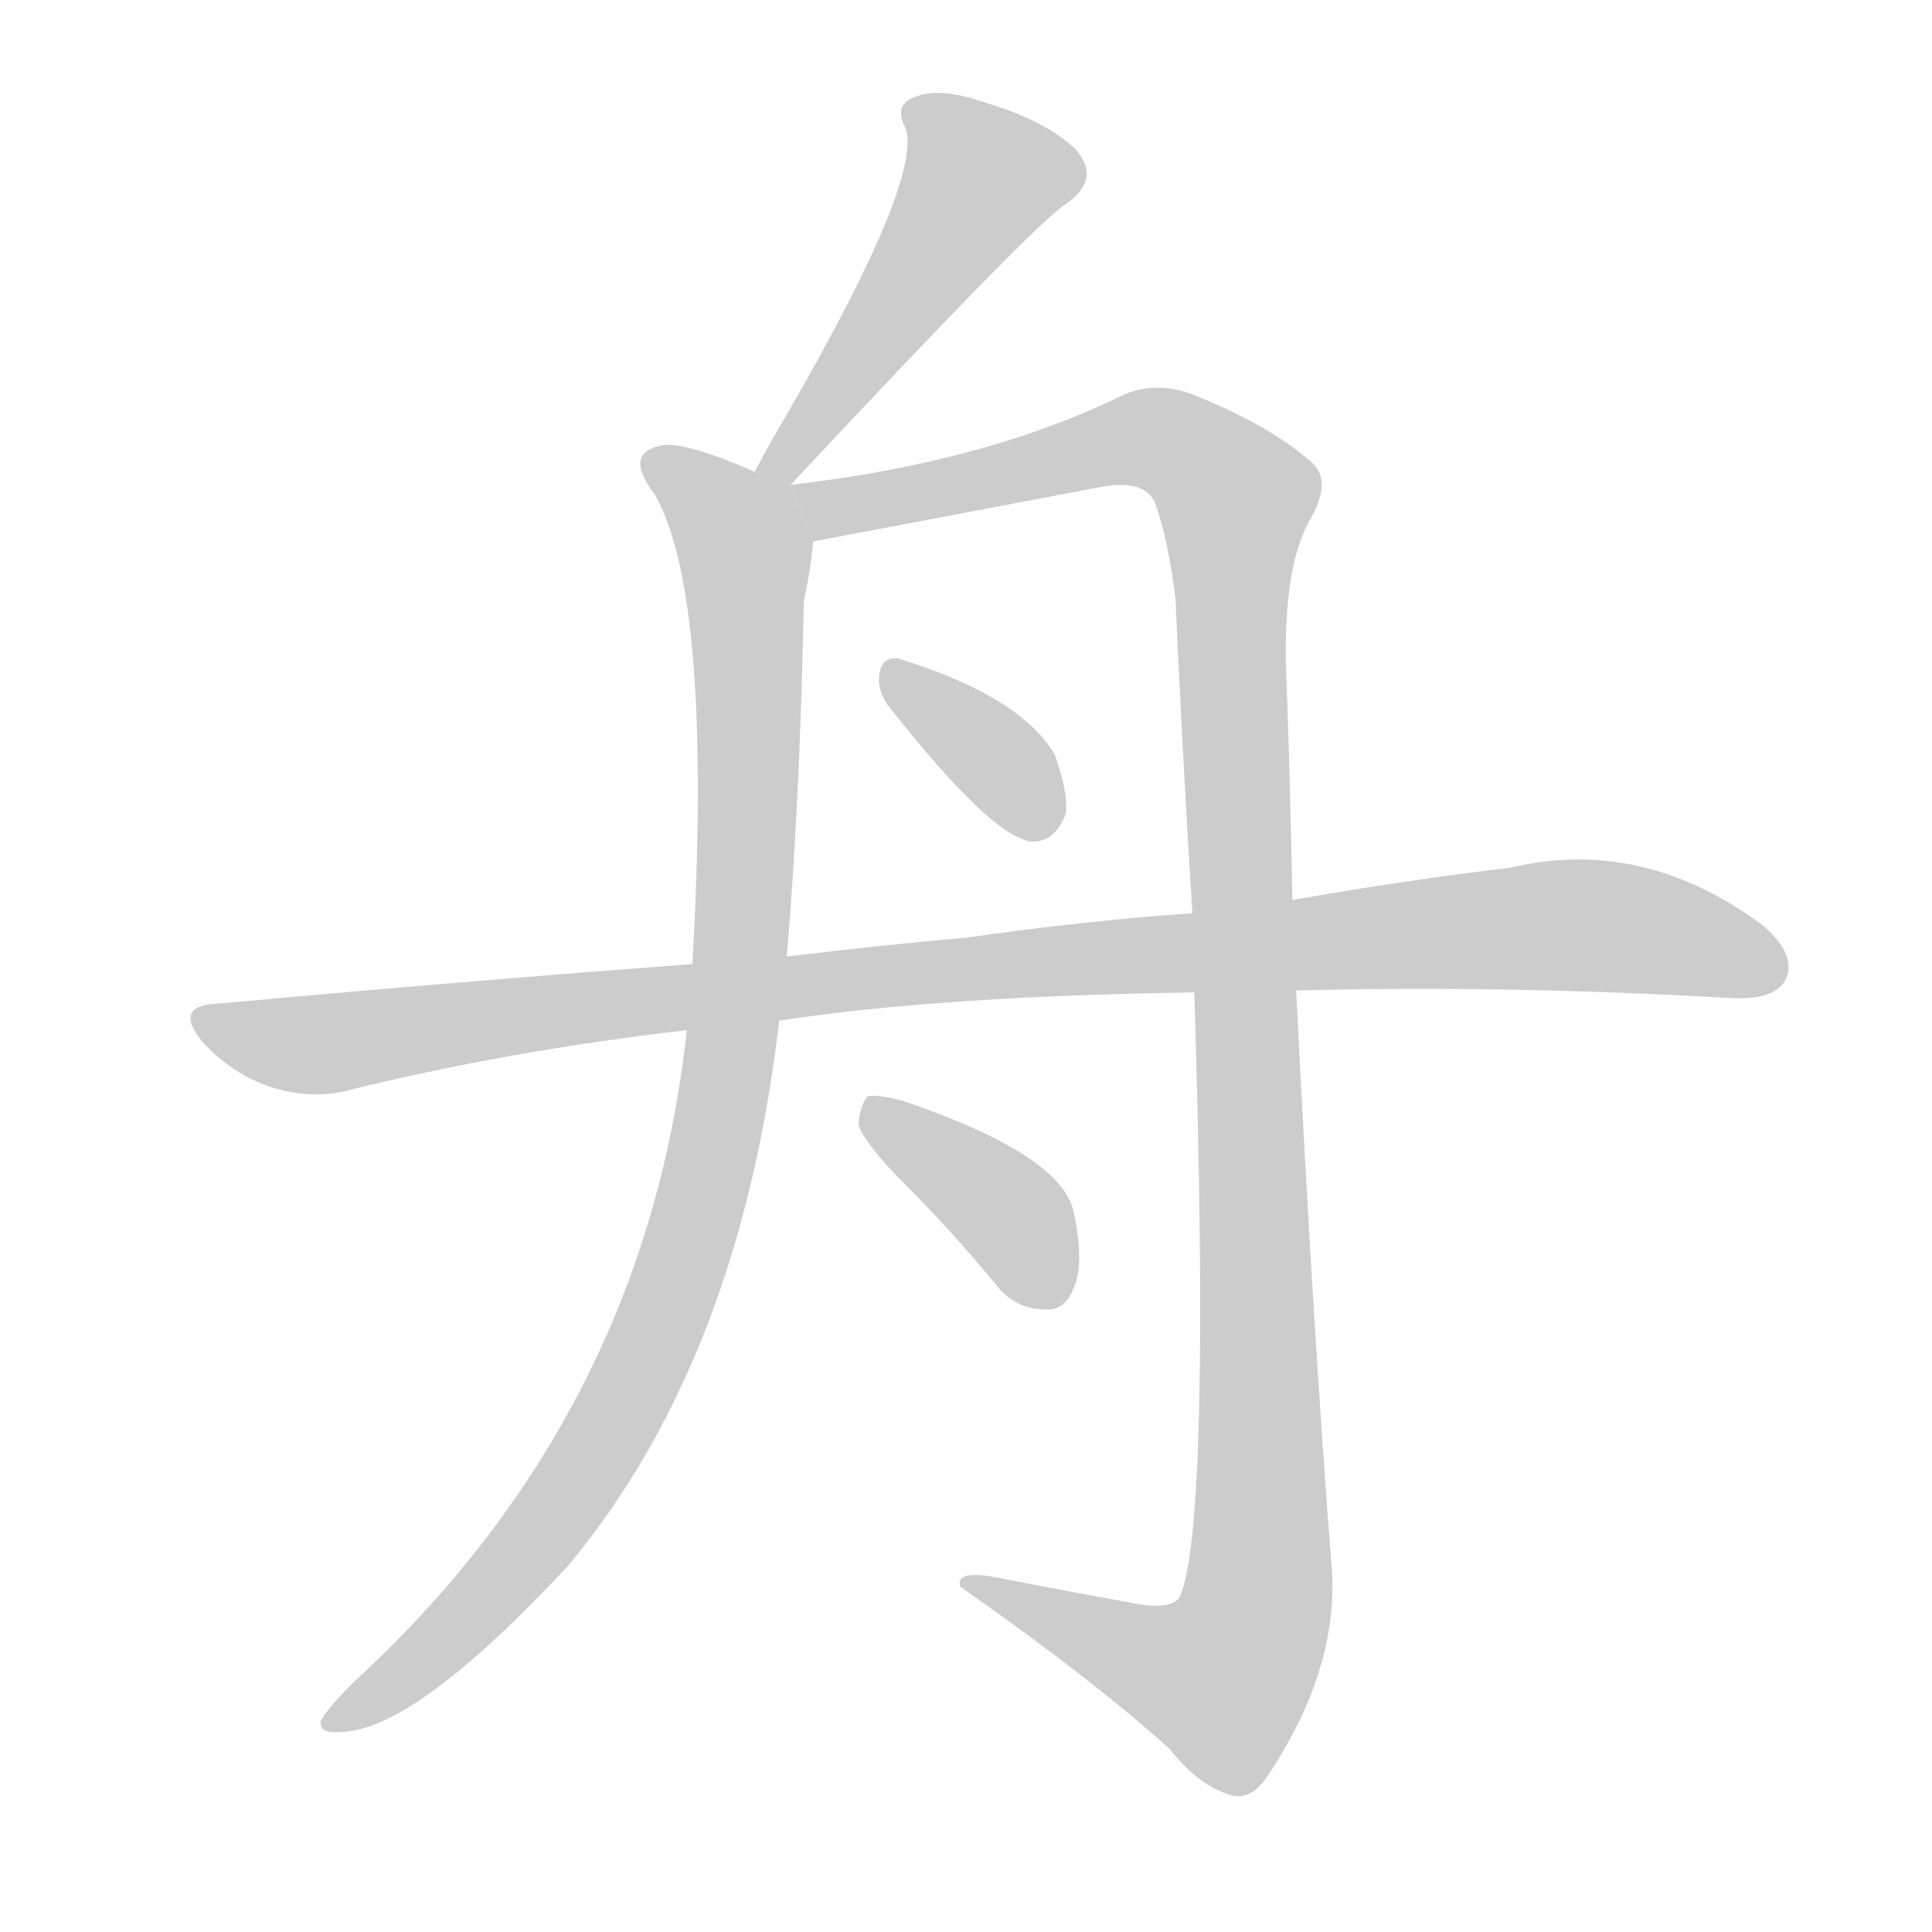
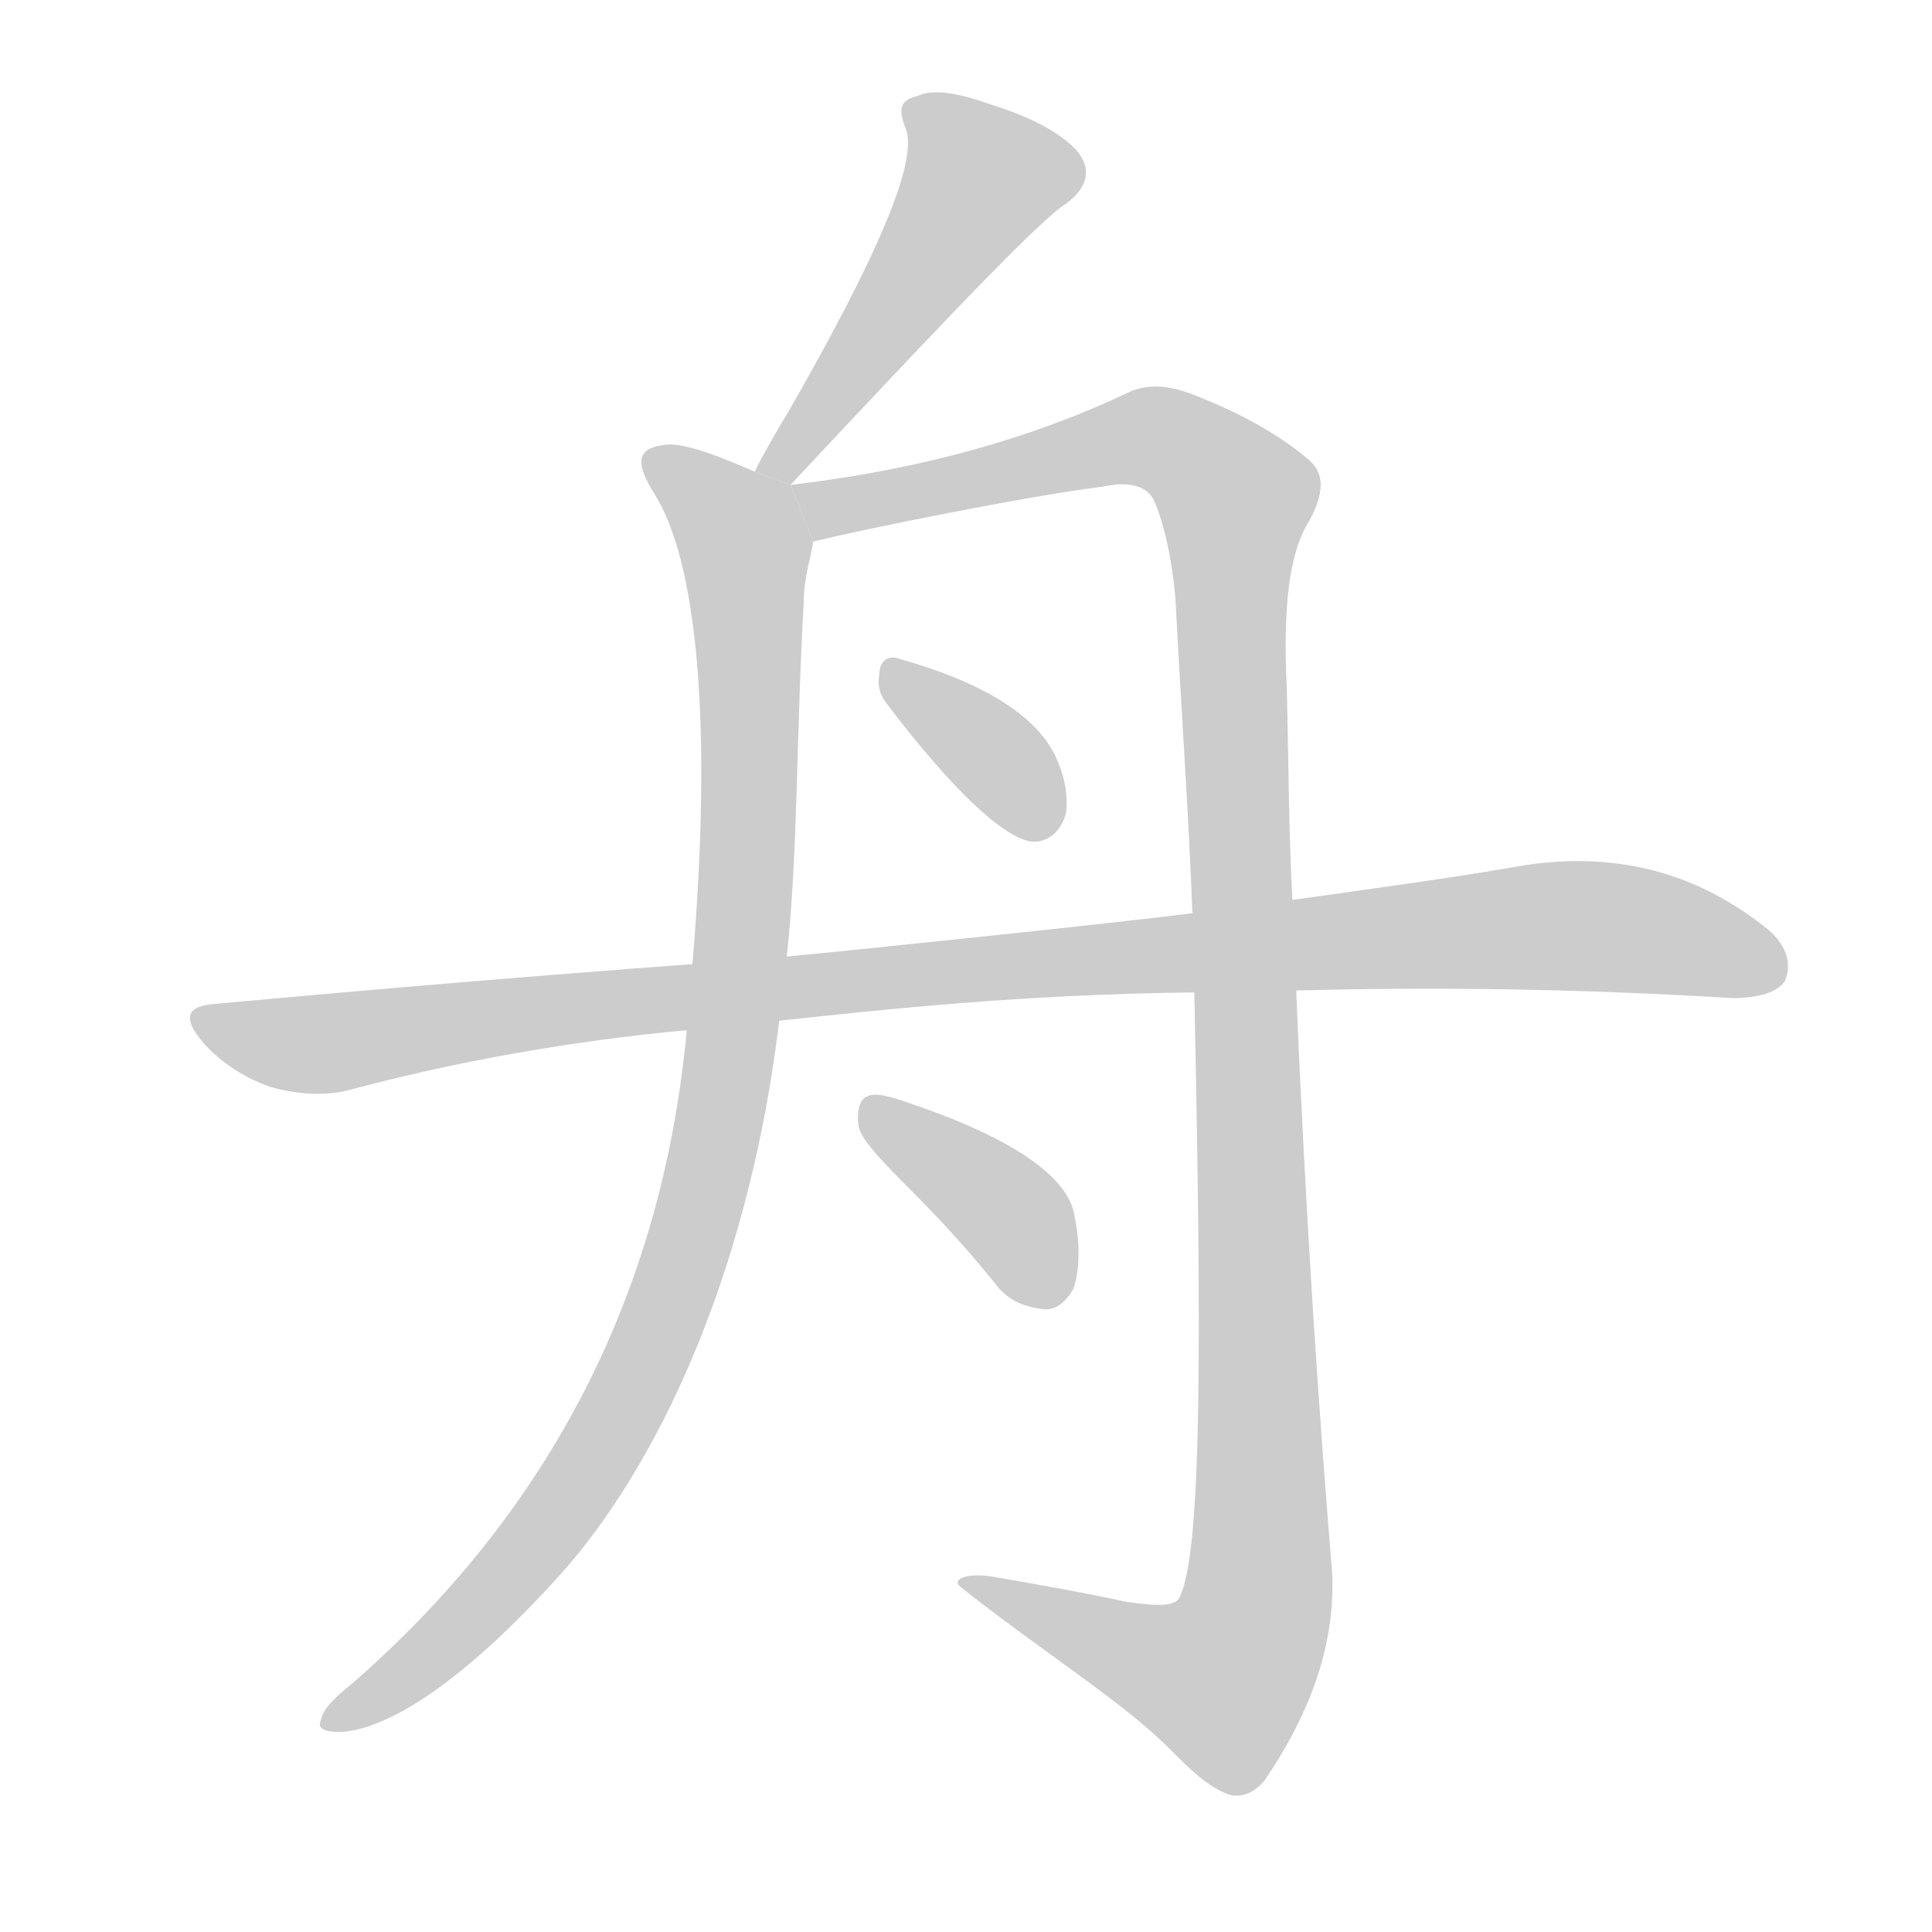
<svg xmlns="http://www.w3.org/2000/svg" xmlns:xlink="http://www.w3.org/1999/xlink" id="z33311" class="acjk" version="1.1" viewBox="0 0 1024 1024">
  <style>

@keyframes z33311k {
	from {
		stroke:#c00;
		stroke-dashoffset:3334;
	}
	75% {
		stroke:#c00;
		stroke-dashoffset:0;
	}
	to {
		stroke:#000;
	}
}
#z33311 path[clip-path] {
	animation:z33311k 1s linear both;
	stroke-dasharray:3334;
	stroke-width:128;
	stroke-linecap:round;
	fill:none;
}
#z33311 path[clip-path="url(#z33311c1)"] {animation-delay:1s;}
#z33311 path[clip-path="url(#z33311c2)"] {animation-delay:2s;}
#z33311 path[clip-path="url(#z33311c3)"] {animation-delay:3s;}
#z33311 path[clip-path="url(#z33311c4)"] {animation-delay:4s;}
#z33311 path[clip-path="url(#z33311c5)"] {animation-delay:5s;}
#z33311 path[clip-path="url(#z33311c6)"] {animation-delay:6s;}
#z33311 path {fill:#ccc;}

</style>
-   <path id="z33311d1" d="M419 257Q548 119 565 108Q584 95 570 79Q554 64 524 55Q499 46 486 51Q473 55 480 68Q489 95 418 218Q409 233 400 250L419 257 Z" />
-   <path id="z33311d2" d="M400 250Q363 234 351 236Q330 240 347 262Q378 316 367 511L364 546Q342 750 187 892Q174 905 170 912Q169 919 180 918Q219 918 301 830Q392 721 413 541L417 507Q424 425 426 319Q430 300 431 287L419 257L400 250 Z" />
-   <path id="z33311d3" d="M431 287L584 258Q606 254 612 266Q619 285 623 317Q627 405 632 484L633 526Q642 812 625 847Q619 854 597 849Q563 843 528 836Q506 832 509 841Q579 890 620 927Q635 946 651 951Q661 955 670 944Q709 887 706 833Q696 706 687 525L685 477Q684 422 682 364Q679 303 694 276Q707 254 694 244Q672 225 632 209Q613 202 596 209Q523 245 419 257L431 287 Z" />
-   <path id="z33311d4" d="M470 373Q524 442 546 446Q559 447 565 431Q566 419 559 400Q541 369 476 349Q467 348 466 358Q465 365 470 373 Z" />
-   <path id="z33311d5" d="M413 541Q497 528 633 526L687 525Q795 522 918 529Q940 530 946 520Q953 507 935 491Q871 443 800 460Q748 466 685 477L632 484Q575 488 512 497Q466 501 417 507L367 511Q246 520 115 532Q91 533 108 553Q123 569 143 576Q165 583 184 578Q269 557 364 546L413 541 Z" />
-   <path id="z33311d6" d="M480 628Q504 652 528 681Q538 694 554 694Q564 695 569 683Q575 670 569 642Q562 612 480 584Q467 580 460 581Q456 585 455 596Q458 606 480 628 Z" />
+   <path id="z33311d1" d="M419 257C505 165 553 115 565 108C577 99 579 89 570 79C559 68 543 61 524 55C507 49 494 47 486 51C477 53 476 58 480 68C487 85 465 136 418 218C412 228 406 238 400 250 Z" />
+   <path id="z33311d2" d="M400 250C375 239 359 234 351 236C337 238 337 246 347 262C369 297 378 381 367 511L364 546C354 655 312 783 187 892C177 900 171 906 170 912C168 916 172 918 180 918C206 917 248 890 301 830C354 768 398 666 413 541L417 507C423 452 422 389 426 319C426 306 430 295 431 287L419 257 Z" />
+   <path id="z33311d3" d="M431 287C460 280 544 263 584 258C598 255 608 257 612 266C617 278 621 295 623 317C626 375 630 431 632 484L633 526C637 716 637 824 625 847C622 852 611 851 597 849C574 844 551 840 528 836C513 833 504 837 509 841C553 876 594 901 620 927C631 938 640 947 651 951C657 953 664 951 670 944C696 906 708 869 706 833C699 748 692 645 687 525L685 477C683 440 683 402 682 364C680 323 683 293 694 276C702 261 702 251 694 244C679 231 658 219 632 209C619 204 607 203 596 209C547 232 488 249 419 257 Z" />
+   <path id="z33311d4" d="M470 373C505 419 531 443 546 446C554 447 562 442 565 431C566 423 565 412 559 400C548 378 519 361 476 349C470 347 466 351 466 358C465 362 466 368 470 373 Z" />
+   <path id="z33311d5" d="M413 541C469 535 542 527 633 526L687 525C759 523 836 524 918 529C932 529 942 526 946 520C950 511 947 500 935 491C893 458 847 451 800 460C765 466 727 471 685 477L632 484C594 489 449 504 417 507L367 511C286 517 202 524 115 532C99 533 96 539 108 553C117 563 129 571 143 576C157 580 171 581 184 578C240 563 300 552 364 546 Z" />
+   <path id="z33311d6" d="M480 628C496 644 512 661 528 681C534 689 543 693 554 694C560 694 565 690 569 683C572 674 573 660 569 642C564 622 534 602 480 584C471 581 464 579 460 581C456 582 454 588 455 596C455 602 465 613 480 628 Z" />
  <defs>
    <clipPath id="z33311c1">
      <use xlink:href="#z33311d1" />
    </clipPath>
    <clipPath id="z33311c2">
      <use xlink:href="#z33311d2" />
    </clipPath>
    <clipPath id="z33311c3">
      <use xlink:href="#z33311d3" />
    </clipPath>
    <clipPath id="z33311c4">
      <use xlink:href="#z33311d4" />
    </clipPath>
    <clipPath id="z33311c5">
      <use xlink:href="#z33311d5" />
    </clipPath>
    <clipPath id="z33311c6">
      <use xlink:href="#z33311d6" />
    </clipPath>
  </defs>
  <path pathLength="3333" clip-path="url(#z33311c1)" d="M487 59L522 105L409 249" />
  <path pathLength="3333" clip-path="url(#z33311c2)" d="M345 242L395 299L370 642L300 795L175 910" />
  <path pathLength="3333" clip-path="url(#z33311c3)" d="M427 262L611 232L658 269L666 852L631 901L518 840" />
  <path pathLength="3333" clip-path="url(#z33311c4)" d="M473 358L556 440" />
  <path pathLength="3333" clip-path="url(#z33311c5)" d="M108 538L170 553L822 490L944 511" />
  <path pathLength="3333" clip-path="url(#z33311c6)" d="M464 585L556 688" />
</svg>
